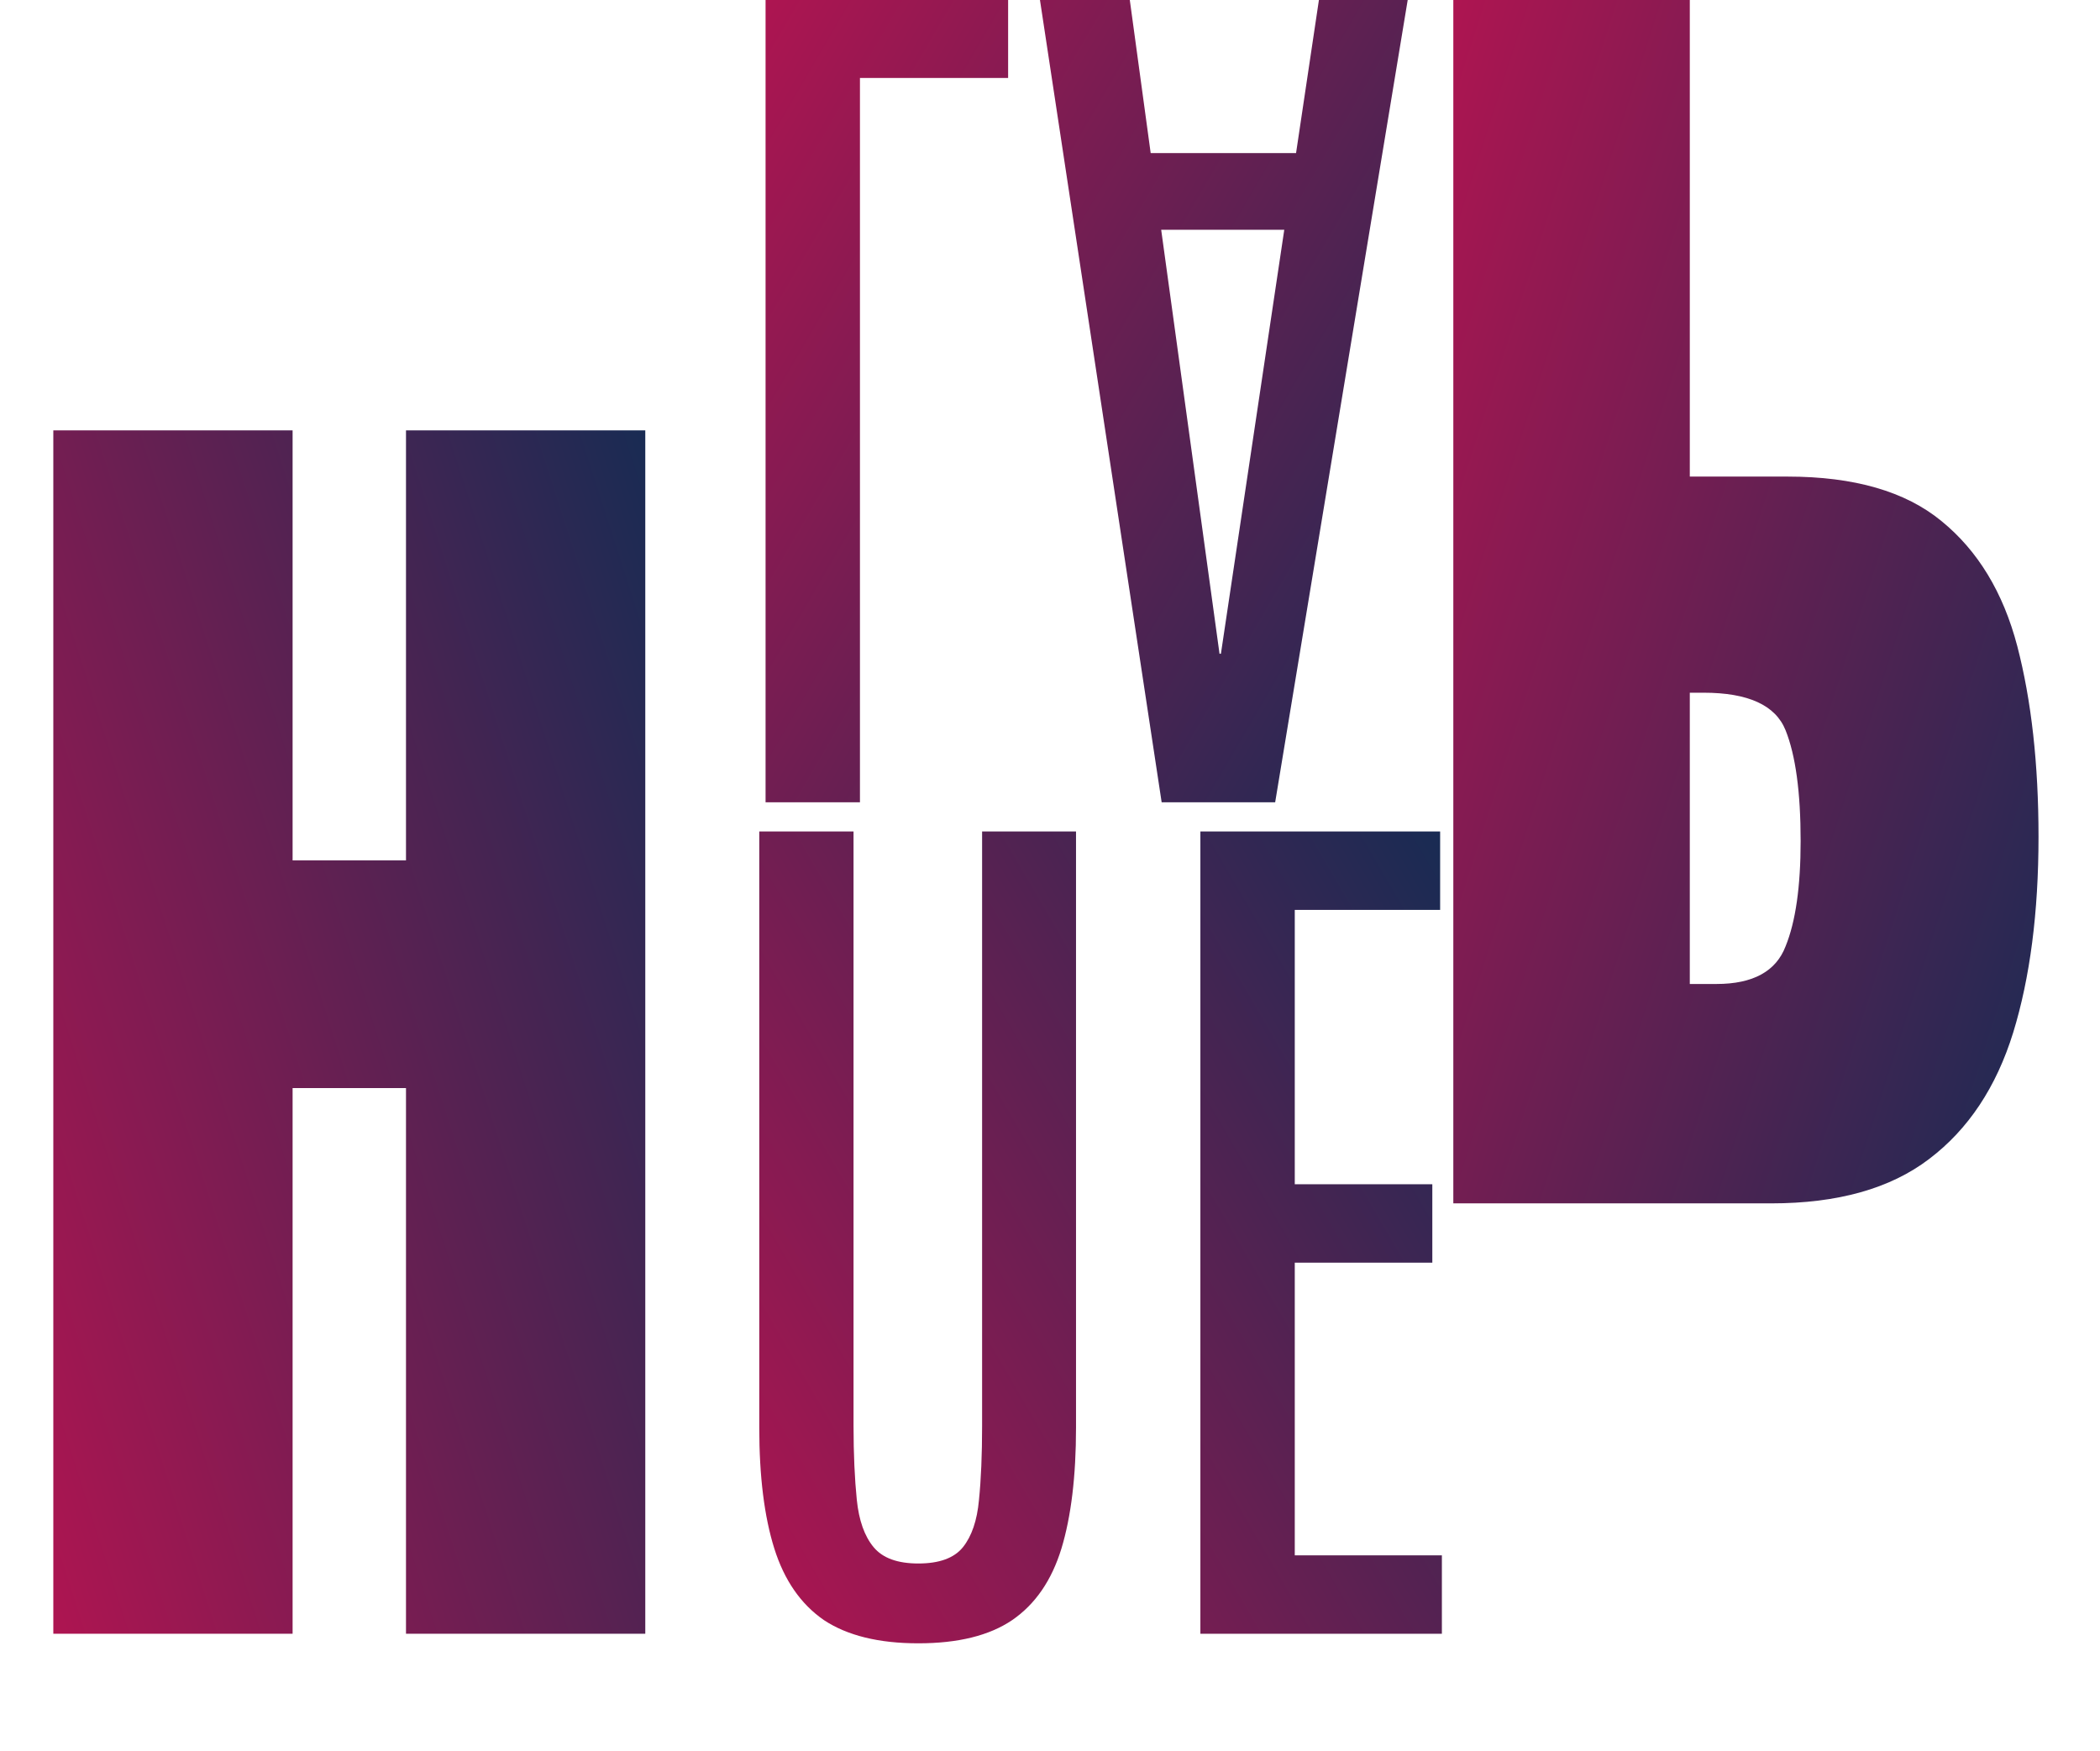
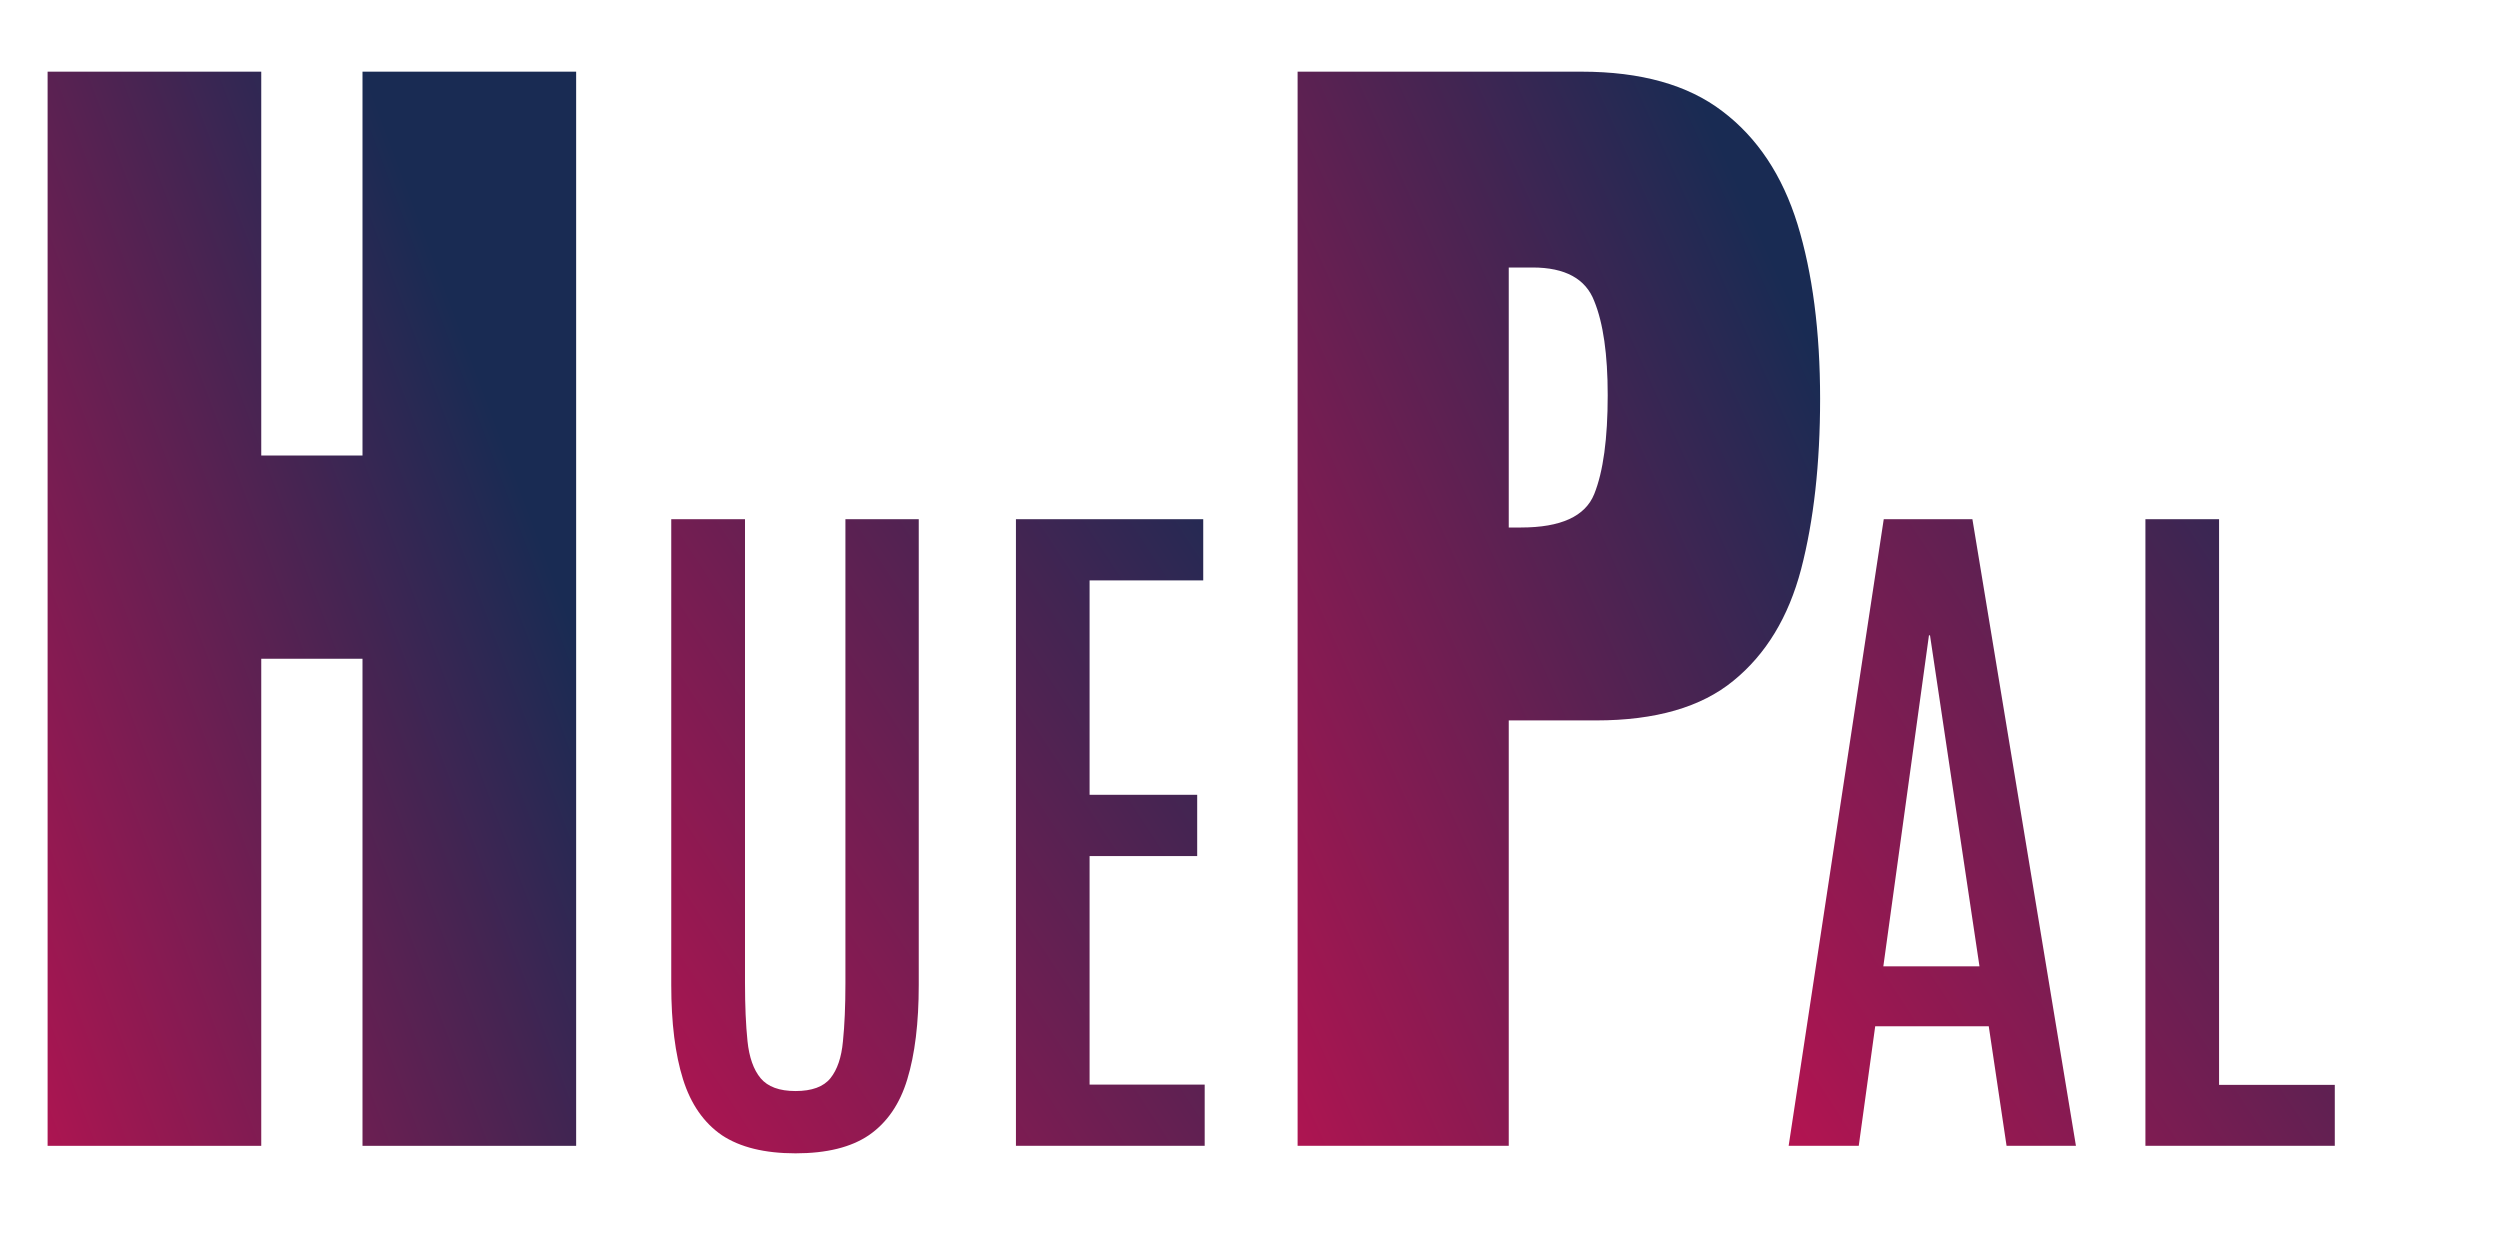
- <svg xmlns="http://www.w3.org/2000/svg" width="18" height="15" viewBox="0 0 18 15" fill="none">
-   <path d="M0.457 14V3.688H2.508V7.373H3.48V3.688H5.531V14H3.48V9.324H2.508V14H0.457Z" fill="url(#paint0_linear_104_16)" />
-   <path d="M7.871 14.082C7.533 14.082 7.263 14.016 7.062 13.883C6.865 13.747 6.723 13.543 6.637 13.27C6.551 12.996 6.508 12.651 6.508 12.234V7.125H7.316V12.215C7.316 12.462 7.326 12.675 7.344 12.852C7.362 13.029 7.41 13.164 7.488 13.258C7.566 13.352 7.694 13.398 7.871 13.398C8.051 13.398 8.178 13.352 8.254 13.258C8.329 13.164 8.375 13.03 8.391 12.855C8.409 12.678 8.418 12.466 8.418 12.219V7.125H9.223V12.234C9.223 12.651 9.181 12.996 9.098 13.27C9.014 13.543 8.874 13.747 8.676 13.883C8.48 14.016 8.212 14.082 7.871 14.082ZM10.289 14V7.125H12.344V7.797H11.098V10.148H12.277V10.82H11.098V13.328H12.359V14H10.289Z" fill="url(#paint1_linear_104_16)" />
-   <path d="M6.562 0V6.875H7.371V0.668H8.641V0H6.562ZM8.914 0L9.957 6.875H10.93L12.066 0H11.305L11.109 1.312H9.863L9.684 0H8.914ZM9.953 1.969H11.008L10.465 5.602H10.453L9.953 1.969Z" fill="url(#paint2_linear_104_16)" />
-   <path d="M12.457 0V10.312H15.182C15.752 10.312 16.203 10.185 16.535 9.932C16.871 9.678 17.111 9.316 17.256 8.848C17.4 8.379 17.473 7.82 17.473 7.172C17.473 6.547 17.412 6.002 17.291 5.537C17.17 5.076 16.953 4.719 16.641 4.465C16.332 4.211 15.893 4.084 15.322 4.084H14.484V0H12.457ZM14.484 5.936H14.602C14.984 5.936 15.219 6.043 15.305 6.258C15.391 6.473 15.434 6.789 15.434 7.207C15.434 7.598 15.391 7.898 15.305 8.109C15.223 8.324 15.025 8.432 14.713 8.432H14.484V5.936Z" fill="url(#paint3_linear_104_16)" />
+ <svg xmlns="http://www.w3.org/2000/svg" width="24" height="12" viewBox="0 0 24 12" fill="none">
+   <path d="M0.457 11V0.688H2.508V4.373H3.48V0.688H5.531V11H3.48V6.324H2.508V11H0.457Z" fill="url(#paint0_linear_107_17)" />
+   <path d="M7.637 11.072C7.341 11.072 7.105 11.014 6.93 10.898C6.757 10.779 6.632 10.6 6.557 10.361C6.482 10.122 6.444 9.82 6.444 9.455V4.984H7.152V9.438C7.152 9.654 7.16 9.84 7.176 9.995C7.192 10.15 7.234 10.269 7.302 10.351C7.371 10.433 7.482 10.474 7.637 10.474C7.794 10.474 7.906 10.433 7.972 10.351C8.038 10.269 8.078 10.151 8.092 9.999C8.108 9.844 8.116 9.658 8.116 9.441V4.984H8.82V9.455C8.82 9.82 8.783 10.122 8.71 10.361C8.638 10.6 8.514 10.779 8.341 10.898C8.17 11.014 7.936 11.072 7.637 11.072ZM9.753 11V4.984H11.551V5.572H10.46V7.63H11.493V8.218H10.46V10.412H11.565V11H9.753Z" fill="url(#paint1_linear_107_17)" />
+   <path d="M17.171 11L18.084 4.984H18.935L19.929 11H19.263L19.092 9.852H18.002L17.844 11H17.171ZM18.08 9.277H19.003L18.528 6.099H18.518L18.08 9.277ZM20.596 11V4.984H21.303V10.415H22.414V11H20.596Z" fill="url(#paint2_linear_107_17)" />
+   <path d="M12.457 11V0.688H15.182C15.752 0.688 16.203 0.814 16.535 1.068C16.871 1.322 17.111 1.684 17.256 2.152C17.4 2.621 17.473 3.18 17.473 3.828C17.473 4.453 17.412 4.998 17.291 5.463C17.17 5.924 16.953 6.281 16.641 6.535C16.332 6.789 15.893 6.916 15.322 6.916H14.484V11H12.457ZM14.484 5.064H14.602C14.984 5.064 15.219 4.957 15.305 4.742C15.391 4.527 15.434 4.211 15.434 3.793C15.434 3.402 15.391 3.102 15.305 2.891C15.223 2.676 15.025 2.568 14.713 2.568H14.484V5.064Z" fill="url(#paint3_linear_107_17)" />
  <defs>
-     <linearGradient id="paint0_linear_104_16" x1="4.667" y1="1" x2="-3.196" y2="3.524" gradientUnits="userSpaceOnUse">
+     <linearGradient id="paint0_linear_107_17" x1="3.889" y1="1.714" x2="-2.45" y2="4.088" gradientUnits="userSpaceOnUse">
      <stop stop-color="#192B53" />
      <stop offset="1" stop-color="#B31451" />
    </linearGradient>
-     <linearGradient id="paint1_linear_104_16" x1="11.444" y1="5.643" x2="3.89" y2="10.044" gradientUnits="userSpaceOnUse">
+     <linearGradient id="paint1_linear_107_17" x1="11.444" y1="3.571" x2="4.366" y2="8.21" gradientUnits="userSpaceOnUse">
      <stop stop-color="#192B53" />
      <stop offset="1" stop-color="#B31451" />
    </linearGradient>
-     <linearGradient id="paint2_linear_104_16" x1="11.444" y1="8.357" x2="3.89" y2="3.956" gradientUnits="userSpaceOnUse">
+     <linearGradient id="paint2_linear_107_17" x1="22.444" y1="3.571" x2="15.366" y2="8.21" gradientUnits="userSpaceOnUse">
      <stop stop-color="#192B53" />
      <stop offset="1" stop-color="#B31451" />
    </linearGradient>
-     <linearGradient id="paint3_linear_104_16" x1="16.667" y1="13" x2="8.804" y2="10.476" gradientUnits="userSpaceOnUse">
+     <linearGradient id="paint3_linear_107_17" x1="16.667" y1="1.714" x2="9.451" y2="4.957" gradientUnits="userSpaceOnUse">
      <stop stop-color="#192B53" />
      <stop offset="1" stop-color="#B31451" />
    </linearGradient>
  </defs>
</svg>
